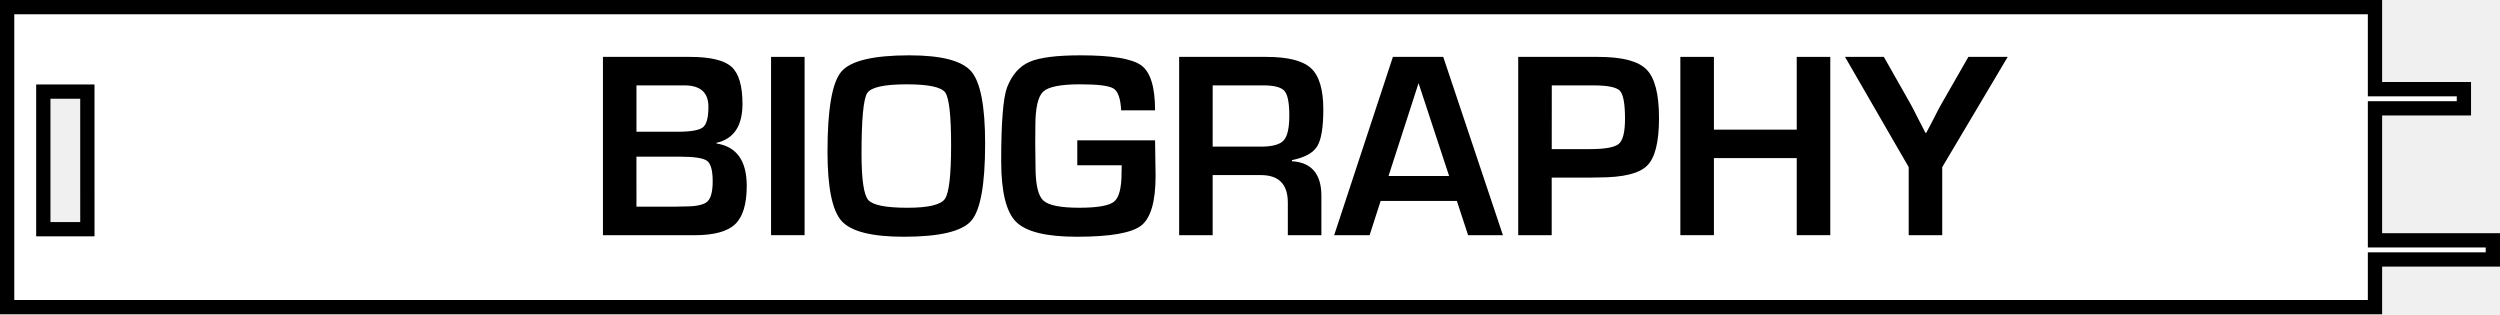
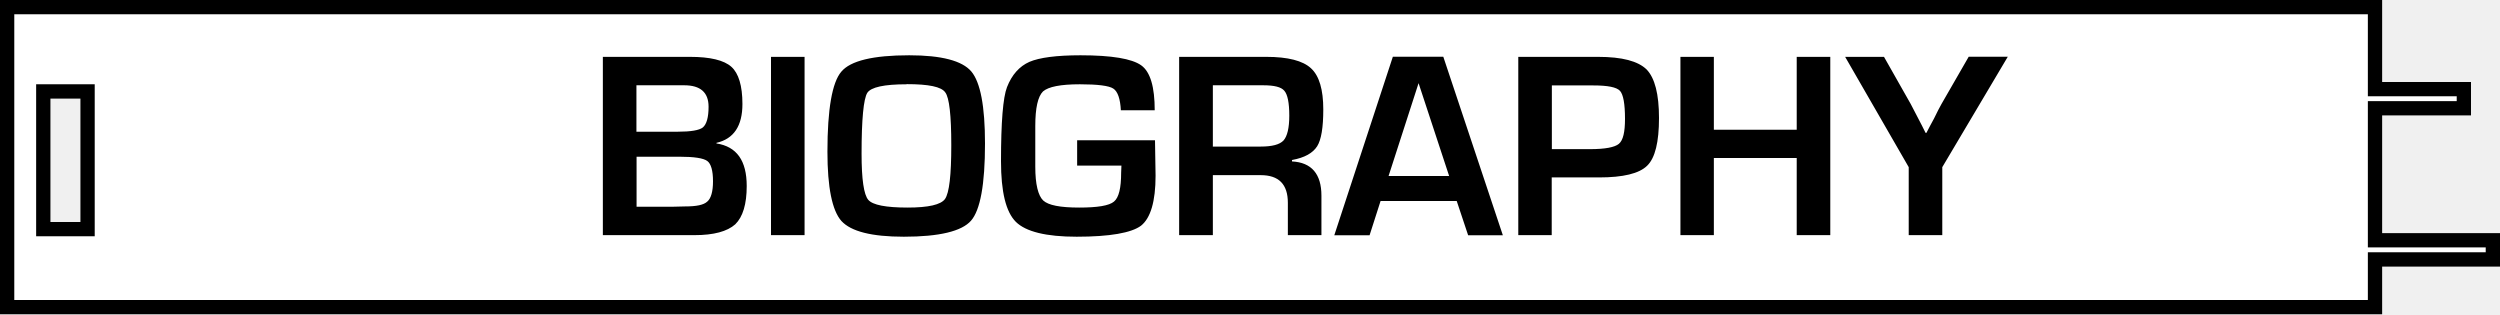
- <svg xmlns="http://www.w3.org/2000/svg" version="1.1" id="Layer_1" x="0px" y="0px" width="175px" height="22px" viewBox="0 0 175 22" enable-background="new 0 0 175 22" xml:space="preserve">
-   <g>
-     <g>
-       <path fill="#FFFFFF" d="M0.5,21.5v-21h165.749v5.741h6.224v1.342h-6.224v9.241h8.251v1.34h-8.251V21.5H0.5z M3.032,16.043h3.084    L6.115,6.411H3.032V16.043z" />
-       <path d="M165.749,1v4.741v1h1h5.224v0.342h-5.224h-1v1v8.241v1h1H174v0.34h-7.251h-1v1V21H1V1H165.749 M2.532,16.543h1h2.084h1v-1    L6.615,6.911v-1h-1H3.532h-1v1v8.632V16.543 M166.749,0H0v22h166.749v-3.336H175v-2.34h-8.251V8.083h6.224V5.741h-6.224V0    L166.749,0z M3.532,15.543V6.911h2.083l0.001,8.632H3.532L3.532,15.543z" />
-     </g>
-     <path d="M42.206,16.463V3.982h6.08c1.425,0,2.396,0.23,2.913,0.69c0.516,0.46,0.774,1.327,0.774,2.601   c0,1.542-0.607,2.451-1.821,2.725v0.045c1.414,0.22,2.12,1.21,2.12,2.973c0,1.273-0.272,2.166-0.815,2.68   c-0.544,0.513-1.492,0.769-2.845,0.769L42.206,16.463L42.206,16.463z M44.552,9.222h2.873c0.93,0,1.523-0.104,1.78-0.311   c0.257-0.208,0.385-0.686,0.385-1.436c0-1-0.562-1.499-1.685-1.499h-3.353V9.222z M44.552,14.469h2.573l0.824-0.018   c0.792,0,1.313-0.113,1.563-0.338c0.25-0.228,0.376-0.701,0.376-1.428c0-0.756-0.132-1.23-0.395-1.427   c-0.262-0.195-0.911-0.292-1.943-0.292h-2.999L44.552,14.469L44.552,14.469z" />
-     <path d="M56.321,3.982v12.48h-2.347V3.982H56.321z" />
-     <path d="M63.65,3.873c2.247,0,3.693,0.376,4.34,1.129c0.646,0.753,0.969,2.437,0.969,5.052c0,2.858-0.325,4.659-0.974,5.403   s-2.221,1.115-4.715,1.115c-2.247,0-3.7-0.367-4.358-1.102c-0.659-0.734-0.987-2.354-0.987-4.852c0-2.975,0.323-4.843,0.969-5.605   C59.541,4.254,61.126,3.873,63.65,3.873z M63.469,5.903c-1.577,0-2.498,0.204-2.764,0.612c-0.265,0.409-0.398,1.823-0.398,4.243   c0,1.791,0.156,2.871,0.467,3.236s1.228,0.549,2.75,0.549c1.456,0,2.328-0.206,2.618-0.617c0.29-0.412,0.435-1.66,0.435-3.745   c0-2.09-0.137-3.326-0.412-3.707C65.889,6.093,64.991,5.903,63.469,5.903z" />
-     <path d="M75.41,9.825h5.445l0.036,2.478c0,1.805-0.337,2.967-1.01,3.488c-0.673,0.521-2.176,0.781-4.507,0.781   c-2.138,0-3.554-0.348-4.249-1.043c-0.694-0.694-1.042-2.111-1.042-4.25c0-2.731,0.139-4.456,0.417-5.175   c0.344-0.878,0.867-1.469,1.567-1.774c0.701-0.305,1.89-0.457,3.57-0.457c2.198,0,3.618,0.236,4.258,0.708s0.96,1.519,0.96,3.14   h-2.374c-0.042-0.816-0.219-1.324-0.529-1.522C77.64,6.001,76.86,5.902,75.61,5.902c-1.359,0-2.221,0.17-2.586,0.512   c-0.366,0.342-0.548,1.143-0.548,2.405l-0.009,1.252l0.019,1.6c0,1.237,0.181,2.024,0.543,2.363   c0.362,0.338,1.202,0.508,2.519,0.508c1.281,0,2.094-0.144,2.441-0.431c0.348-0.286,0.521-0.963,0.521-2.029l0.009-0.512H75.41   V9.825z" />
-     <path d="M82.54,16.463V3.982h6.099c1.516,0,2.562,0.265,3.133,0.796c0.574,0.53,0.86,1.49,0.86,2.88   c0,1.262-0.143,2.125-0.43,2.587c-0.287,0.463-0.875,0.783-1.763,0.96v0.082c1.371,0.085,2.058,0.895,2.058,2.423v2.752h-2.349   v-2.276c0-1.285-0.627-1.93-1.883-1.93h-3.379v4.206L82.54,16.463L82.54,16.463z M84.886,10.264h3.371   c0.804,0,1.336-0.145,1.599-0.435c0.265-0.289,0.396-0.87,0.396-1.741c0-0.89-0.113-1.464-0.341-1.724   c-0.228-0.259-0.724-0.388-1.49-0.388h-3.533L84.886,10.264L84.886,10.264z" />
-     <path d="M101.98,14.066h-5.336l-0.771,2.396h-2.481l4.112-12.48h3.522l4.178,12.48h-2.438L101.98,14.066z M101.438,12.32   l-2.139-6.5l-2.102,6.5H101.438z" />
-     <path d="M106.275,16.463V3.982h4.981h0.616c1.673,0,2.802,0.294,3.384,0.882c0.583,0.588,0.875,1.724,0.875,3.406   c0,1.67-0.276,2.78-0.834,3.328c-0.556,0.549-1.68,0.823-3.368,0.823l-0.546,0.009h-2.764v4.032L106.275,16.463L106.275,16.463z    M108.622,10.438h2.674c1.063,0,1.737-0.124,2.024-0.37c0.285-0.247,0.431-0.831,0.431-1.751c0-1.054-0.119-1.708-0.356-1.961   c-0.24-0.252-0.859-0.379-1.862-0.379h-2.908L108.622,10.438L108.622,10.438z" />
-     <path d="M128.12,3.982v12.48h-2.349v-5.395h-5.797v5.395h-2.349V3.982h2.349v5.093h5.797V3.982H128.12z" />
-     <path d="M140.54,3.982l-4.584,7.717v4.764h-2.347v-4.764l-4.459-7.717h2.72l1.866,3.292c0.103,0.183,0.277,0.521,0.524,1.015   l0.263,0.503l0.254,0.503h0.063l0.264-0.503l0.264-0.503c0.224-0.451,0.4-0.79,0.533-1.015l1.886-3.292H140.54z" />
-   </g>
+ <svg xmlns="http://www.w3.org/2000/svg" width="175" height="22">
+   <path fill="#fff" d="M.5 21.5V.5h165.75v5.74h6.22v1.34h-6.22v9.24h8.25v1.34h-8.25v3.34H.5zm2.53-5.46h3.1V6.4h-3.1v9.64z" />
+   <path d="M165.75 1v5.74h6.22v.34h-6.22v10.24H174v.34h-8.25V21H1V1h164.75M2.53 16.54h4.1V5.9h-4.1v10.64M166.75 0H0v22h166.75v-3.34H175v-2.34h-8.25V8.08h6.22V5.74h-6.22V0zM3.53 15.54V6.9h2.1v8.64h-2.1zM42.2 16.46V3.98h6.1c1.4 0 2.38.23 2.9.7.5.45.77 1.32.77 2.6 0 1.53-.6 2.44-1.82 2.72v.04c1.42.22 2.12 1.2 2.12 2.98 0 1.27-.27 2.16-.8 2.68-.56.5-1.5.76-2.86.76h-6.4zm2.35-7.24h2.88c.92 0 1.52-.1 1.77-.3.26-.22.4-.7.4-1.45 0-1-.57-1.5-1.7-1.5h-3.35v3.25zm0 5.25h2.58l.82-.02c.8 0 1.3-.1 1.56-.34.26-.22.4-.7.4-1.42 0-.75-.14-1.23-.4-1.42-.27-.2-.92-.3-1.95-.3h-3v3.5zM56.32 3.98v12.48h-2.35V3.98h2.35zM63.65 3.87c2.25 0 3.7.38 4.34 1.13.64.76.96 2.44.96 5.05 0 2.86-.33 4.66-.98 5.4s-2.22 1.12-4.7 1.12c-2.26 0-3.7-.37-4.37-1.1-.65-.73-.98-2.35-.98-4.85 0-2.98.33-4.85.97-5.6.64-.77 2.23-1.15 4.75-1.15zm-.18 2.03c-1.58 0-2.5.2-2.76.6-.26.42-.4 1.84-.4 4.26 0 1.8.16 2.87.47 3.23s1.23.54 2.75.54c1.46 0 2.33-.2 2.62-.6.3-.43.44-1.67.44-3.76 0-2.1-.14-3.33-.42-3.7-.27-.4-1.17-.58-2.7-.58zM75.4 9.82h5.45l.04 2.48c0 1.8-.35 2.97-1.02 3.5-.67.5-2.18.77-4.5.77-2.14 0-3.56-.35-4.26-1.04-.7-.7-1.04-2.1-1.04-4.25 0-2.73.14-4.46.42-5.18.34-.87.87-1.46 1.57-1.77.7-.3 1.9-.46 3.57-.46 2.2 0 3.6.24 4.25.7s.95 1.53.95 3.15h-2.37c-.04-.8-.22-1.32-.53-1.52-.3-.2-1.1-.3-2.34-.3-1.35 0-2.2.17-2.58.5-.36.36-.54 1.16-.54 2.42v2.85c0 1.24.2 2.02.55 2.36.36.34 1.2.5 2.52.5 1.28 0 2.1-.13 2.44-.42.34-.28.5-.95.5-2.02l.02-.5h-3.1V9.8zM82.54 16.46V3.98h6.1c1.52 0 2.56.27 3.13.8.58.53.86 1.5.86 2.88 0 1.26-.14 2.12-.43 2.58-.3.47-.87.8-1.76.96v.1c1.37.07 2.06.88 2.06 2.4v2.76h-2.35V14.2c0-1.3-.63-1.94-1.9-1.94H84.9v4.2h-2.36zm2.35-6.2h3.36c.8 0 1.33-.14 1.6-.43.26-.3.4-.87.4-1.74 0-.9-.12-1.48-.35-1.74-.22-.26-.7-.38-1.48-.38H84.9v4.28zM101.98 14.07h-5.34l-.77 2.4H93.4l4.1-12.5h3.53l4.17 12.5h-2.43l-.8-2.4zm-.54-1.75l-2.14-6.5-2.1 6.5h4.24zM106.28 16.46V3.98h5.58c1.7 0 2.8.3 3.4.88.58.6.87 1.73.87 3.4 0 1.68-.27 2.8-.83 3.34-.56.55-1.68.82-3.37.82H108.62v4.04h-2.34zm2.34-6.02h2.68c1.06 0 1.73-.13 2.02-.37.3-.25.43-.83.43-1.75 0-1.06-.12-1.7-.35-1.96-.24-.26-.86-.38-1.87-.38h-2.9v4.46zM128.12 3.98v12.48h-2.35v-5.4h-5.8v5.4h-2.34V3.98h2.34v5.1h5.8v-5.1h2.35zM140.54 3.98l-4.58 7.72v4.76h-2.35V11.7l-4.45-7.72h2.72l1.87 3.3c.1.18.27.52.52 1l.26.5.26.52h.06l.26-.5.27-.5c.22-.46.4-.8.53-1.03l1.9-3.3h2.74z" />
</svg>
